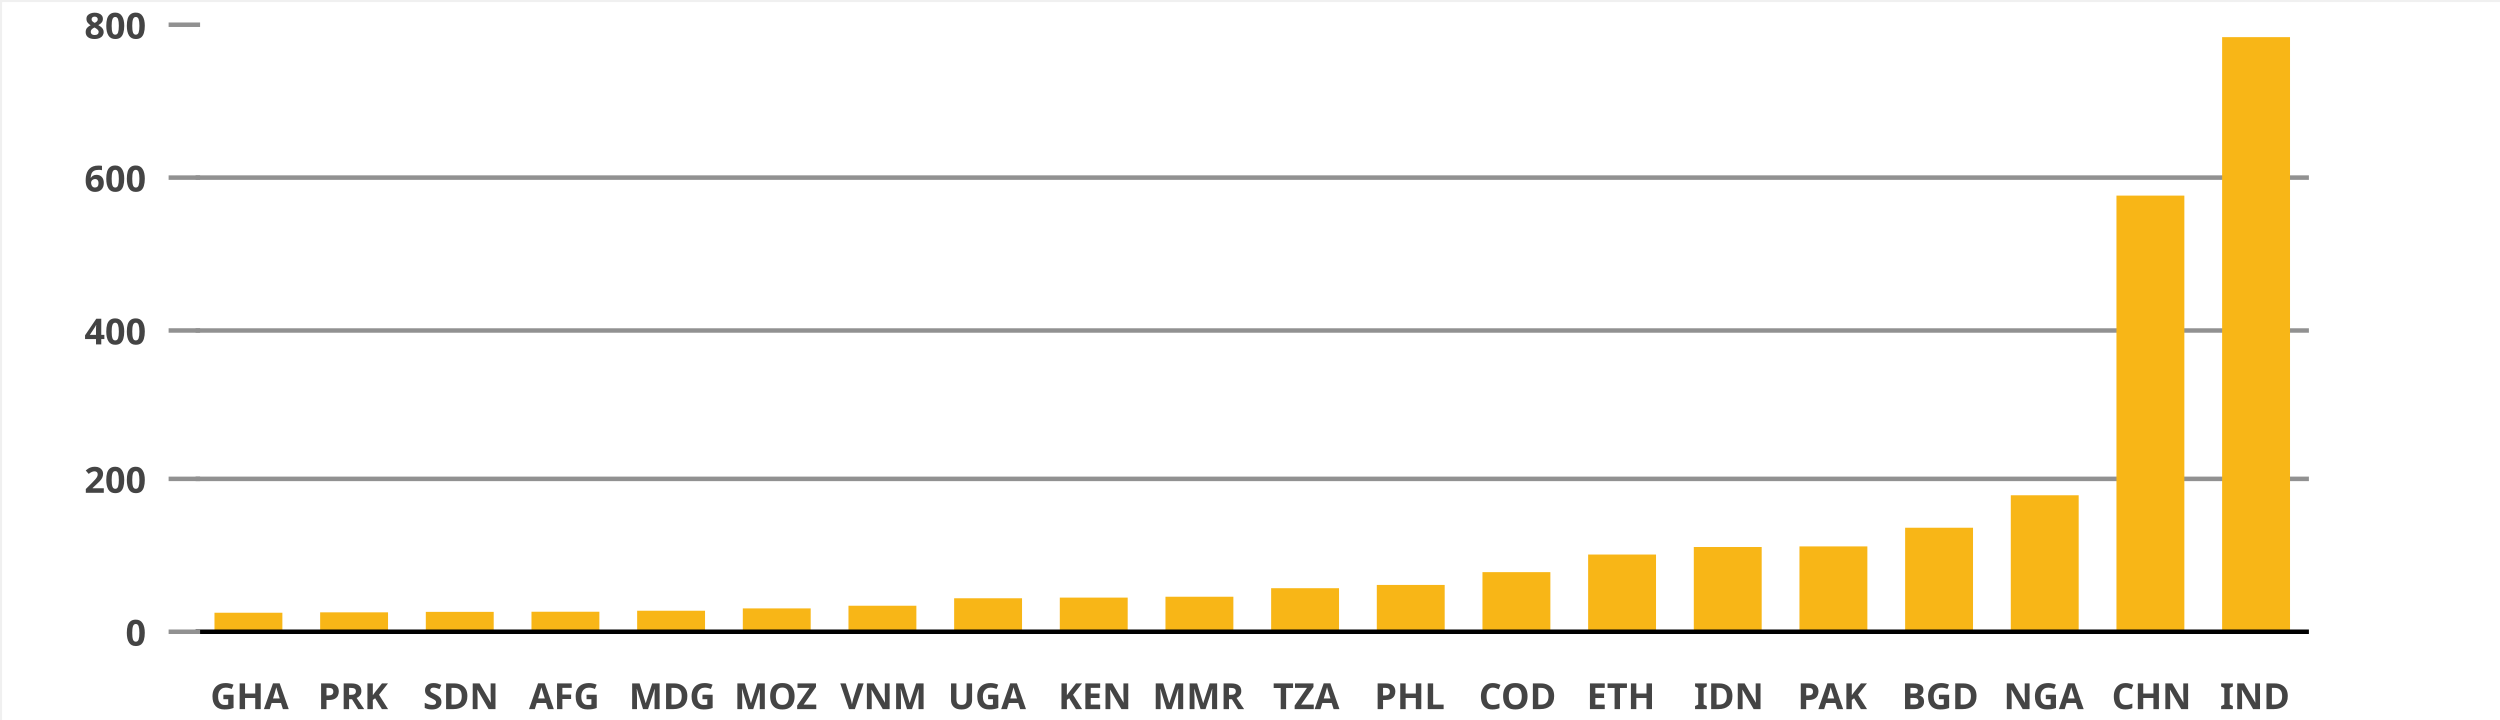
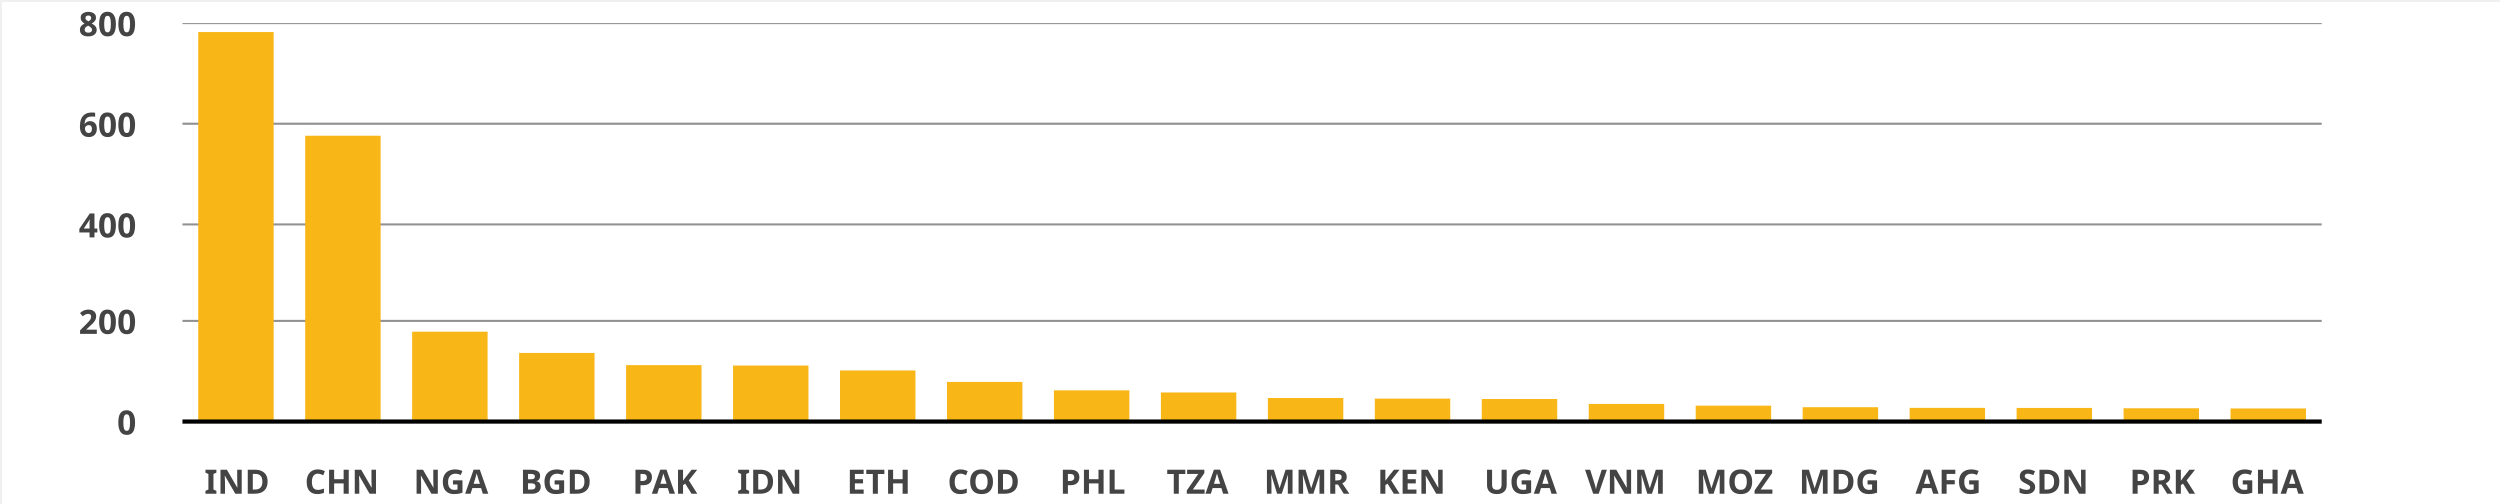
- <svg xmlns="http://www.w3.org/2000/svg" version="1.1" width="556" height="160" style="width: 556px; height: 160px;">
+ <svg xmlns="http://www.w3.org/2000/svg" version="1.1" width="596" height="120" style="width: 596px; height: 120px;">
  <defs>
-     <clipPath id="nyxEOyqtUPCU">
-       <path fill="none" stroke="none" d=" M 43 5 L 513 5 L 513 140 L 43 140 L 43 5 Z" />
+     <clipPath id="XEtNlVvKvgTx">
+       <path fill="none" stroke="none" d=" M 43 5 L 553 5 L 553 100 L 43 100 L 43 5 Z" />
    </clipPath>
-     <clipPath id="JpryBOxvLchV">
-       <path fill="none" stroke="none" d=" M 43 5 L 513 5 L 513 140 L 43 140 L 43 5 Z" />
+     <clipPath id="OIPHeXGDbKGv">
+       <path fill="none" stroke="none" d=" M 43 5 L 553 5 L 553 100 L 43 100 L 43 5 Z" />
    </clipPath>
  </defs>
  <g>
    <g transform="scale(1,1) translate(0.5,0.5)">
-       <rect fill="#FFFFFF" stroke="none" x="0" y="0" width="556" height="160" />
-       <rect fill="#ffffff" stroke="none" x="0" y="0" width="556" height="160" />
-       <rect fill="#FFFFFF" stroke="none" x="43" y="5" width="470" height="135" />
-       <rect fill="#ffffff" stroke="none" x="43" y="5" width="470" height="135" />
+       <rect fill="#FFFFFF" stroke="none" x="0" y="0" width="596" height="120" />
+       <rect fill="#ffffff" stroke="none" x="0" y="0" width="596" height="120" />
+       <rect fill="#FFFFFF" stroke="none" x="43" y="5" width="510" height="95" />
+       <rect fill="#ffffff" stroke="none" x="43" y="5" width="510" height="95" />
      <g />
-       <g clip-path="url(#nyxEOyqtUPCU)">
+       <g clip-path="url(#XEtNlVvKvgTx)">
        <g>
          <g />
          <g>
-             <path fill="none" stroke="#919191" paint-order="fill stroke markers" d=" M 43 106 L 513 106" stroke-miterlimit="10" />
-             <path fill="none" stroke="#919191" paint-order="fill stroke markers" d=" M 43 73 L 513 73" stroke-miterlimit="10" />
-             <path fill="none" stroke="#919191" paint-order="fill stroke markers" d=" M 43 39 L 513 39" stroke-miterlimit="10" />
+             <path fill="none" stroke="#919191" paint-order="fill stroke markers" d=" M 43 76 L 553 76" stroke-miterlimit="10" stroke-width="0.5" />
+             <path fill="none" stroke="#919191" paint-order="fill stroke markers" d=" M 43 53 L 553 53" stroke-miterlimit="10" stroke-width="0.5" />
+             <path fill="none" stroke="#919191" paint-order="fill stroke markers" d=" M 43 29 L 553 29" stroke-miterlimit="10" stroke-width="0.5" />
+             <path fill="none" stroke="#919191" paint-order="fill stroke markers" d=" M 43 5 L 553 5" stroke-miterlimit="10" stroke-width="0.5" />
          </g>
          <g>
            <path fill="none" stroke="none" />
-             <rect fill="#F8B617" stroke="none" x="47.7" y="136.271" width="14.1" height="3.729" />
-             <path fill="none" stroke="#F8B617" paint-order="fill stroke markers" d=" M 47.7 136.271 L 61.8 136.271 L 61.8 140 L 47.7 140 L 47.7 136.271 Z" stroke-miterlimit="10" />
-             <rect fill="#F8B617" stroke="none" x="71.2" y="136.186" width="14.1" height="3.814" />
-             <path fill="none" stroke="#F8B617" paint-order="fill stroke markers" d=" M 71.2 136.186 L 85.3 136.186 L 85.3 140 L 71.2 140 L 71.2 136.186 Z" stroke-miterlimit="10" />
-             <rect fill="#F8B617" stroke="none" x="94.7" y="136.085" width="14.1" height="3.915" />
-             <path fill="none" stroke="#F8B617" paint-order="fill stroke markers" d=" M 94.7 136.085 L 108.8 136.085 L 108.8 140 L 94.7 140 L 94.7 136.085 Z" stroke-miterlimit="10" />
-             <rect fill="#F8B617" stroke="none" x="118.2" y="136.051" width="14.1" height="3.949" />
-             <path fill="none" stroke="#F8B617" paint-order="fill stroke markers" d=" M 118.2 136.051 L 132.3 136.051 L 132.3 140 L 118.2 140 L 118.2 136.051 Z" stroke-miterlimit="10" />
-             <rect fill="#F8B617" stroke="none" x="141.7" y="135.832" width="14.1" height="4.168" />
-             <path fill="none" stroke="#F8B617" paint-order="fill stroke markers" d=" M 141.7 135.832 L 155.8 135.832 L 155.8 140 L 141.7 140 L 141.7 135.832 Z" stroke-miterlimit="10" />
-             <rect fill="#F8B617" stroke="none" x="165.2" y="135.309" width="14.1" height="4.691" />
-             <path fill="none" stroke="#F8B617" paint-order="fill stroke markers" d=" M 165.2 135.309 L 179.3 135.309 L 179.3 140 L 165.2 140 L 165.2 135.309 Z" stroke-miterlimit="10" />
-             <rect fill="#F8B617" stroke="none" x="188.7" y="134.718" width="14.1" height="5.282" />
-             <path fill="none" stroke="#F8B617" paint-order="fill stroke markers" d=" M 188.7 134.718 L 202.8 134.718 L 202.8 140 L 188.7 140 L 188.7 134.718 Z" stroke-miterlimit="10" />
-             <rect fill="#F8B617" stroke="none" x="212.2" y="133.048" width="14.1" height="6.952" />
-             <path fill="none" stroke="#F8B617" paint-order="fill stroke markers" d=" M 212.2 133.048 L 226.3 133.048 L 226.3 140 L 212.2 140 L 212.2 133.048 Z" stroke-miterlimit="10" />
-             <rect fill="#F8B617" stroke="none" x="235.7" y="132.912" width="14.1" height="7.088" />
-             <path fill="none" stroke="#F8B617" paint-order="fill stroke markers" d=" M 235.7 132.912 L 249.8 132.912 L 249.8 140 L 235.7 140 L 235.7 132.912 Z" stroke-miterlimit="10" />
-             <rect fill="#F8B617" stroke="none" x="259.2" y="132.71" width="14.1" height="7.29" />
-             <path fill="none" stroke="#F8B617" paint-order="fill stroke markers" d=" M 259.2 132.71 L 273.3 132.71 L 273.3 140 L 259.2 140 L 259.2 132.71 Z" stroke-miterlimit="10" />
-             <rect fill="#F8B617" stroke="none" x="282.7" y="130.82" width="14.1" height="9.18" />
-             <path fill="none" stroke="#F8B617" paint-order="fill stroke markers" d=" M 282.7 130.82 L 296.8 130.82 L 296.8 140 L 282.7 140 L 282.7 130.82 Z" stroke-miterlimit="10" />
-             <rect fill="#F8B617" stroke="none" x="306.2" y="130.094" width="14.1" height="9.906" />
-             <path fill="none" stroke="#F8B617" paint-order="fill stroke markers" d=" M 306.2 130.094 L 320.3 130.094 L 320.3 140 L 306.2 140 L 306.2 130.094 Z" stroke-miterlimit="10" />
-             <rect fill="#F8B617" stroke="none" x="329.7" y="127.243" width="14.1" height="12.757" />
-             <path fill="none" stroke="#F8B617" paint-order="fill stroke markers" d=" M 329.7 127.243 L 343.8 127.243 L 343.8 140 L 329.7 140 L 329.7 127.243 Z" stroke-miterlimit="10" />
-             <rect fill="#F8B617" stroke="none" x="353.2" y="123.328" width="14.1" height="16.672" />
-             <path fill="none" stroke="#F8B617" paint-order="fill stroke markers" d=" M 353.2 123.328 L 367.3 123.328 L 367.3 140 L 353.2 140 L 353.2 123.328 Z" stroke-miterlimit="10" />
-             <rect fill="#F8B617" stroke="none" x="376.7" y="121.657" width="14.1" height="18.343" />
-             <path fill="none" stroke="#F8B617" paint-order="fill stroke markers" d=" M 376.7 121.657 L 390.8 121.657 L 390.8 140 L 376.7 140 L 376.7 121.657 Z" stroke-miterlimit="10" />
-             <rect fill="#F8B617" stroke="none" x="400.2" y="121.522" width="14.1" height="18.478" />
-             <path fill="none" stroke="#F8B617" paint-order="fill stroke markers" d=" M 400.2 121.522 L 414.3 121.522 L 414.3 140 L 400.2 140 L 400.2 121.522 Z" stroke-miterlimit="10" />
-             <rect fill="#F8B617" stroke="none" x="423.7" y="117.371" width="14.1" height="22.629" />
-             <path fill="none" stroke="#F8B617" paint-order="fill stroke markers" d=" M 423.7 117.371 L 437.8 117.371 L 437.8 140 L 423.7 140 L 423.7 117.371 Z" stroke-miterlimit="10" />
-             <rect fill="#F8B617" stroke="none" x="447.2" y="110.148" width="14.1" height="29.852" />
-             <path fill="none" stroke="#F8B617" paint-order="fill stroke markers" d=" M 447.2 110.148 L 461.3 110.148 L 461.3 140 L 447.2 140 L 447.2 110.148 Z" stroke-miterlimit="10" />
-             <rect fill="#F8B617" stroke="none" x="470.7" y="43.509" width="14.1" height="96.491" />
-             <path fill="none" stroke="#F8B617" paint-order="fill stroke markers" d=" M 470.7 43.509 L 484.8 43.509 L 484.8 140 L 470.7 140 L 470.7 43.509 Z" stroke-miterlimit="10" />
-             <rect fill="#F8B617" stroke="none" x="494.2" y="8.257" width="14.1" height="131.743" />
-             <path fill="none" stroke="#F8B617" paint-order="fill stroke markers" d=" M 494.2 8.257 L 508.3 8.257 L 508.3 140 L 494.2 140 L 494.2 8.257 Z" stroke-miterlimit="10" />
+             <rect fill="#F8B617" stroke="none" x="47.258" y="7.638" width="16.983" height="92.362" />
+             <path fill="none" stroke="#F8B617" paint-order="fill stroke markers" d=" M 47.258 7.638 L 64.242 7.638 L 64.242 100 L 47.258 100 L 47.258 7.638 Z" stroke-miterlimit="10" />
+             <rect fill="#F8B617" stroke="none" x="72.758" y="32.352" width="16.983" height="67.648" />
+             <path fill="none" stroke="#F8B617" paint-order="fill stroke markers" d=" M 72.758 32.352 L 89.742 32.352 L 89.742 100 L 72.758 100 L 72.758 32.352 Z" stroke-miterlimit="10" />
+             <rect fill="#F8B617" stroke="none" x="98.258" y="79.072" width="16.983" height="20.928" />
+             <path fill="none" stroke="#F8B617" paint-order="fill stroke markers" d=" M 98.258 79.072 L 115.242 79.072 L 115.242 100 L 98.258 100 L 98.258 79.072 Z" stroke-miterlimit="10" />
+             <rect fill="#F8B617" stroke="none" x="123.758" y="84.135" width="16.983" height="15.865" />
+             <path fill="none" stroke="#F8B617" paint-order="fill stroke markers" d=" M 123.758 84.135 L 140.742 84.135 L 140.742 100 L 123.758 100 L 123.758 84.135 Z" stroke-miterlimit="10" />
+             <rect fill="#F8B617" stroke="none" x="149.258" y="87.045" width="16.983" height="12.955" />
+             <path fill="none" stroke="#F8B617" paint-order="fill stroke markers" d=" M 149.258 87.045 L 166.242 87.045 L 166.242 100 L 149.258 100 L 149.258 87.045 Z" stroke-miterlimit="10" />
+             <rect fill="#F8B617" stroke="none" x="174.758" y="87.14" width="16.983" height="12.86" />
+             <path fill="none" stroke="#F8B617" paint-order="fill stroke markers" d=" M 174.758 87.14 L 191.742 87.14 L 191.742 100 L 174.758 100 L 174.758 87.14 Z" stroke-miterlimit="10" />
+             <rect fill="#F8B617" stroke="none" x="200.258" y="88.311" width="16.983" height="11.689" />
+             <path fill="none" stroke="#F8B617" paint-order="fill stroke markers" d=" M 200.258 88.311 L 217.242 88.311 L 217.242 100 L 200.258 100 L 200.258 88.311 Z" stroke-miterlimit="10" />
+             <rect fill="#F8B617" stroke="none" x="225.758" y="91.056" width="16.983" height="8.944" />
+             <path fill="none" stroke="#F8B617" paint-order="fill stroke markers" d=" M 225.758 91.056 L 242.742 91.056 L 242.742 100 L 225.758 100 L 225.758 91.056 Z" stroke-miterlimit="10" />
+             <rect fill="#F8B617" stroke="none" x="251.259" y="93.055" width="16.983" height="6.945" />
+             <path fill="none" stroke="#F8B617" paint-order="fill stroke markers" d=" M 251.259 93.055 L 268.241 93.055 L 268.241 100 L 251.259 100 L 251.259 93.055 Z" stroke-miterlimit="10" />
+             <rect fill="#F8B617" stroke="none" x="276.759" y="93.564" width="16.983" height="6.436" />
+             <path fill="none" stroke="#F8B617" paint-order="fill stroke markers" d=" M 276.759 93.564 L 293.741 93.564 L 293.741 100 L 276.759 100 L 276.759 93.564 Z" stroke-miterlimit="10" />
+             <rect fill="#F8B617" stroke="none" x="302.258" y="94.889" width="16.983" height="5.111" />
+             <path fill="none" stroke="#F8B617" paint-order="fill stroke markers" d=" M 302.258 94.889 L 319.242 94.889 L 319.242 100 L 302.258 100 L 302.258 94.889 Z" stroke-miterlimit="10" />
+             <rect fill="#F8B617" stroke="none" x="327.758" y="95.031" width="16.983" height="4.969" />
+             <path fill="none" stroke="#F8B617" paint-order="fill stroke markers" d=" M 327.758 95.031 L 344.742 95.031 L 344.742 100 L 327.758 100 L 327.758 95.031 Z" stroke-miterlimit="10" />
+             <rect fill="#F8B617" stroke="none" x="353.258" y="95.126" width="16.983" height="4.874" />
+             <path fill="none" stroke="#F8B617" paint-order="fill stroke markers" d=" M 353.258 95.126 L 370.242 95.126 L 370.242 100 L 353.258 100 L 353.258 95.126 Z" stroke-miterlimit="10" />
+             <rect fill="#F8B617" stroke="none" x="378.758" y="96.297" width="16.983" height="3.703" />
+             <path fill="none" stroke="#F8B617" paint-order="fill stroke markers" d=" M 378.758 96.297 L 395.742 96.297 L 395.742 100 L 378.758 100 L 378.758 96.297 Z" stroke-miterlimit="10" />
+             <rect fill="#F8B617" stroke="none" x="404.258" y="96.711" width="16.983" height="3.289" />
+             <path fill="none" stroke="#F8B617" paint-order="fill stroke markers" d=" M 404.258 96.711 L 421.242 96.711 L 421.242 100 L 404.258 100 L 404.258 96.711 Z" stroke-miterlimit="10" />
+             <rect fill="#F8B617" stroke="none" x="429.758" y="97.078" width="16.983" height="2.922" />
+             <path fill="none" stroke="#F8B617" paint-order="fill stroke markers" d=" M 429.758 97.078 L 446.742 97.078 L 446.742 100 L 429.758 100 L 429.758 97.078 Z" stroke-miterlimit="10" />
+             <rect fill="#F8B617" stroke="none" x="455.259" y="97.232" width="16.983" height="2.768" />
+             <path fill="none" stroke="#F8B617" paint-order="fill stroke markers" d=" M 455.259 97.232 L 472.241 97.232 L 472.241 100 L 455.259 100 L 455.259 97.232 Z" stroke-miterlimit="10" />
+             <rect fill="#F8B617" stroke="none" x="480.759" y="97.255" width="16.983" height="2.745" />
+             <path fill="none" stroke="#F8B617" paint-order="fill stroke markers" d=" M 480.759 97.255 L 497.741 97.255 L 497.741 100 L 480.759 100 L 480.759 97.255 Z" stroke-miterlimit="10" />
+             <rect fill="#F8B617" stroke="none" x="506.259" y="97.326" width="16.983" height="2.674" />
+             <path fill="none" stroke="#F8B617" paint-order="fill stroke markers" d=" M 506.259 97.326 L 523.241 97.326 L 523.241 100 L 506.259 100 L 506.259 97.326 Z" stroke-miterlimit="10" />
+             <rect fill="#F8B617" stroke="none" x="531.759" y="97.385" width="16.983" height="2.615" />
+             <path fill="none" stroke="#F8B617" paint-order="fill stroke markers" d=" M 531.759 97.385 L 548.741 97.385 L 548.741 100 L 531.759 100 L 531.759 97.385 Z" stroke-miterlimit="10" />
          </g>
        </g>
      </g>
-       <g clip-path="url(#JpryBOxvLchV)">
+       <g clip-path="url(#OIPHeXGDbKGv)">
        <g />
      </g>
      <g>
        <g fill="#444444">
-           <path fill="" stroke="black" paint-order="fill stroke markers" d=" M 43 140 L 513 140" stroke-miterlimit="10" />
-           <g transform="translate(55,151) rotate(0,0,0)">
-             <text fill="" stroke="none" font-family="Apex New" font-size="6pt" font-style="normal" font-weight="bold" text-decoration="normal" x="0" y="0" text-anchor="middle" dominant-baseline="hanging">GHA</text>
-             <g transform="rotate(0,0,0) translate(-55,-151) translate(78,151) rotate(0,0,0)">
-               <text fill="" stroke="none" font-family="Apex New" font-size="6pt" font-style="normal" font-weight="bold" text-decoration="normal" x="0" y="0" text-anchor="middle" dominant-baseline="hanging">PRK</text>
-               <g transform="rotate(0,0,0) translate(-78,-151) translate(102,151) rotate(0,0,0)">
-                 <text fill="" stroke="none" font-family="Apex New" font-size="6pt" font-style="normal" font-weight="bold" text-decoration="normal" x="0" y="0" text-anchor="middle" dominant-baseline="hanging">SDN</text>
-                 <g transform="rotate(0,0,0) translate(-102,-151) translate(125,151) rotate(0,0,0)">
-                   <text fill="" stroke="none" font-family="Apex New" font-size="6pt" font-style="normal" font-weight="bold" text-decoration="normal" x="0" y="0" text-anchor="middle" dominant-baseline="hanging">AFG</text>
-                   <g transform="rotate(0,0,0) translate(-125,-151) translate(149,151) rotate(0,0,0)">
-                     <text fill="" stroke="none" font-family="Apex New" font-size="6pt" font-style="normal" font-weight="bold" text-decoration="normal" x="0" y="0" text-anchor="middle" dominant-baseline="hanging">MDG</text>
-                     <g transform="rotate(0,0,0) translate(-149,-151) translate(172,151) rotate(0,0,0)">
-                       <text fill="" stroke="none" font-family="Apex New" font-size="6pt" font-style="normal" font-weight="bold" text-decoration="normal" x="0" y="0" text-anchor="middle" dominant-baseline="hanging">MOZ</text>
-                       <g transform="rotate(0,0,0) translate(-172,-151) translate(196,151) rotate(0,0,0)">
-                         <text fill="" stroke="none" font-family="Apex New" font-size="6pt" font-style="normal" font-weight="bold" text-decoration="normal" x="0" y="0" text-anchor="middle" dominant-baseline="hanging">VNM</text>
-                         <g transform="rotate(0,0,0) translate(-196,-151) translate(219,151) rotate(0,0,0)">
-                           <text fill="" stroke="none" font-family="Apex New" font-size="6pt" font-style="normal" font-weight="bold" text-decoration="normal" x="0" y="0" text-anchor="middle" dominant-baseline="hanging">UGA</text>
-                           <g transform="rotate(0,0,0) translate(-219,-151) translate(243,151) rotate(0,0,0)">
-                             <text fill="" stroke="none" font-family="Apex New" font-size="6pt" font-style="normal" font-weight="bold" text-decoration="normal" x="0" y="0" text-anchor="middle" dominant-baseline="hanging">KEN</text>
-                             <g transform="rotate(0,0,0) translate(-243,-151) translate(266,151) rotate(0,0,0)">
-                               <text fill="" stroke="none" font-family="Apex New" font-size="6pt" font-style="normal" font-weight="bold" text-decoration="normal" x="0" y="0" text-anchor="middle" dominant-baseline="hanging">MMR</text>
-                               <g transform="rotate(0,0,0) translate(-266,-151) translate(290,151) rotate(0,0,0)">
-                                 <text fill="" stroke="none" font-family="Apex New" font-size="6pt" font-style="normal" font-weight="bold" text-decoration="normal" x="0" y="0" text-anchor="middle" dominant-baseline="hanging">TZA</text>
-                                 <g transform="rotate(0,0,0) translate(-290,-151) translate(313,151) rotate(0,0,0)">
-                                   <text fill="" stroke="none" font-family="Apex New" font-size="6pt" font-style="normal" font-weight="bold" text-decoration="normal" x="0" y="0" text-anchor="middle" dominant-baseline="hanging">PHL</text>
-                                   <g transform="rotate(0,0,0) translate(-313,-151) translate(337,151) rotate(0,0,0)">
-                                     <text fill="" stroke="none" font-family="Apex New" font-size="6pt" font-style="normal" font-weight="bold" text-decoration="normal" x="0" y="0" text-anchor="middle" dominant-baseline="hanging">COD</text>
-                                     <g transform="rotate(0,0,0) translate(-337,-151) translate(360,151) rotate(0,0,0)">
-                                       <text fill="" stroke="none" font-family="Apex New" font-size="6pt" font-style="normal" font-weight="bold" text-decoration="normal" x="0" y="0" text-anchor="middle" dominant-baseline="hanging">ETH</text>
-                                       <g transform="rotate(0,0,0) translate(-360,-151) translate(384,151) rotate(0,0,0)">
-                                         <text fill="" stroke="none" font-family="Apex New" font-size="6pt" font-style="normal" font-weight="bold" text-decoration="normal" x="0" y="0" text-anchor="middle" dominant-baseline="hanging">IDN</text>
-                                         <g transform="rotate(0,0,0) translate(-384,-151) translate(407,151) rotate(0,0,0)">
-                                           <text fill="" stroke="none" font-family="Apex New" font-size="6pt" font-style="normal" font-weight="bold" text-decoration="normal" x="0" y="0" text-anchor="middle" dominant-baseline="hanging">PAK</text>
-                                           <g transform="rotate(0,0,0) translate(-407,-151) translate(431,151) rotate(0,0,0)">
-                                             <text fill="" stroke="none" font-family="Apex New" font-size="6pt" font-style="normal" font-weight="bold" text-decoration="normal" x="0" y="0" text-anchor="middle" dominant-baseline="hanging">BGD</text>
-                                             <g transform="rotate(0,0,0) translate(-431,-151) translate(454,151) rotate(0,0,0)">
-                                               <text fill="" stroke="none" font-family="Apex New" font-size="6pt" font-style="normal" font-weight="bold" text-decoration="normal" x="0" y="0" text-anchor="middle" dominant-baseline="hanging">NGA</text>
-                                               <g transform="rotate(0,0,0) translate(-454,-151) translate(478,151) rotate(0,0,0)">
-                                                 <text fill="" stroke="none" font-family="Apex New" font-size="6pt" font-style="normal" font-weight="bold" text-decoration="normal" x="0" y="0" text-anchor="middle" dominant-baseline="hanging">CHN</text>
-                                                 <g transform="rotate(0,0,0) translate(-478,-151) translate(501,151) rotate(0,0,0)">
-                                                   <text fill="" stroke="none" font-family="Apex New" font-size="6pt" font-style="normal" font-weight="bold" text-decoration="normal" x="0" y="0" text-anchor="middle" dominant-baseline="hanging">IND</text>
-                                                   <g transform="rotate(0,0,0) translate(-501,-151)" />
+           <path fill="" stroke="black" paint-order="fill stroke markers" d=" M 43 100 L 553 100" stroke-miterlimit="10" />
+           <g transform="translate(56,111) rotate(0,0,0)">
+             <text fill="" stroke="none" font-family="Apex New" font-size="6pt" font-style="normal" font-weight="bold" text-decoration="normal" x="0" y="0" text-anchor="middle" dominant-baseline="hanging">IND</text>
+             <g transform="rotate(0,0,0) translate(-56,-111) translate(81,111) rotate(0,0,0)">
+               <text fill="" stroke="none" font-family="Apex New" font-size="6pt" font-style="normal" font-weight="bold" text-decoration="normal" x="0" y="0" text-anchor="middle" dominant-baseline="hanging">CHN</text>
+               <g transform="rotate(0,0,0) translate(-81,-111) translate(107,111) rotate(0,0,0)">
+                 <text fill="" stroke="none" font-family="Apex New" font-size="6pt" font-style="normal" font-weight="bold" text-decoration="normal" x="0" y="0" text-anchor="middle" dominant-baseline="hanging">NGA</text>
+                 <g transform="rotate(0,0,0) translate(-107,-111) translate(132,111) rotate(0,0,0)">
+                   <text fill="" stroke="none" font-family="Apex New" font-size="6pt" font-style="normal" font-weight="bold" text-decoration="normal" x="0" y="0" text-anchor="middle" dominant-baseline="hanging">BGD</text>
+                   <g transform="rotate(0,0,0) translate(-132,-111) translate(158,111) rotate(0,0,0)">
+                     <text fill="" stroke="none" font-family="Apex New" font-size="6pt" font-style="normal" font-weight="bold" text-decoration="normal" x="0" y="0" text-anchor="middle" dominant-baseline="hanging">PAK</text>
+                     <g transform="rotate(0,0,0) translate(-158,-111) translate(183,111) rotate(0,0,0)">
+                       <text fill="" stroke="none" font-family="Apex New" font-size="6pt" font-style="normal" font-weight="bold" text-decoration="normal" x="0" y="0" text-anchor="middle" dominant-baseline="hanging">IDN</text>
+                       <g transform="rotate(0,0,0) translate(-183,-111) translate(209,111) rotate(0,0,0)">
+                         <text fill="" stroke="none" font-family="Apex New" font-size="6pt" font-style="normal" font-weight="bold" text-decoration="normal" x="0" y="0" text-anchor="middle" dominant-baseline="hanging">ETH</text>
+                         <g transform="rotate(0,0,0) translate(-209,-111) translate(234,111) rotate(0,0,0)">
+                           <text fill="" stroke="none" font-family="Apex New" font-size="6pt" font-style="normal" font-weight="bold" text-decoration="normal" x="0" y="0" text-anchor="middle" dominant-baseline="hanging">COD</text>
+                           <g transform="rotate(0,0,0) translate(-234,-111) translate(260,111) rotate(0,0,0)">
+                             <text fill="" stroke="none" font-family="Apex New" font-size="6pt" font-style="normal" font-weight="bold" text-decoration="normal" x="0" y="0" text-anchor="middle" dominant-baseline="hanging">PHL</text>
+                             <g transform="rotate(0,0,0) translate(-260,-111) translate(285,111) rotate(0,0,0)">
+                               <text fill="" stroke="none" font-family="Apex New" font-size="6pt" font-style="normal" font-weight="bold" text-decoration="normal" x="0" y="0" text-anchor="middle" dominant-baseline="hanging">TZA</text>
+                               <g transform="rotate(0,0,0) translate(-285,-111) translate(311,111) rotate(0,0,0)">
+                                 <text fill="" stroke="none" font-family="Apex New" font-size="6pt" font-style="normal" font-weight="bold" text-decoration="normal" x="0" y="0" text-anchor="middle" dominant-baseline="hanging">MMR</text>
+                                 <g transform="rotate(0,0,0) translate(-311,-111) translate(336,111) rotate(0,0,0)">
+                                   <text fill="" stroke="none" font-family="Apex New" font-size="6pt" font-style="normal" font-weight="bold" text-decoration="normal" x="0" y="0" text-anchor="middle" dominant-baseline="hanging">KEN</text>
+                                   <g transform="rotate(0,0,0) translate(-336,-111) translate(362,111) rotate(0,0,0)">
+                                     <text fill="" stroke="none" font-family="Apex New" font-size="6pt" font-style="normal" font-weight="bold" text-decoration="normal" x="0" y="0" text-anchor="middle" dominant-baseline="hanging">UGA</text>
+                                     <g transform="rotate(0,0,0) translate(-362,-111) translate(387,111) rotate(0,0,0)">
+                                       <text fill="" stroke="none" font-family="Apex New" font-size="6pt" font-style="normal" font-weight="bold" text-decoration="normal" x="0" y="0" text-anchor="middle" dominant-baseline="hanging">VNM</text>
+                                       <g transform="rotate(0,0,0) translate(-387,-111) translate(413,111) rotate(0,0,0)">
+                                         <text fill="" stroke="none" font-family="Apex New" font-size="6pt" font-style="normal" font-weight="bold" text-decoration="normal" x="0" y="0" text-anchor="middle" dominant-baseline="hanging">MOZ</text>
+                                         <g transform="rotate(0,0,0) translate(-413,-111) translate(438,111) rotate(0,0,0)">
+                                           <text fill="" stroke="none" font-family="Apex New" font-size="6pt" font-style="normal" font-weight="bold" text-decoration="normal" x="0" y="0" text-anchor="middle" dominant-baseline="hanging">MDG</text>
+                                           <g transform="rotate(0,0,0) translate(-438,-111) translate(464,111) rotate(0,0,0)">
+                                             <text fill="" stroke="none" font-family="Apex New" font-size="6pt" font-style="normal" font-weight="bold" text-decoration="normal" x="0" y="0" text-anchor="middle" dominant-baseline="hanging">AFG</text>
+                                             <g transform="rotate(0,0,0) translate(-464,-111) translate(489,111) rotate(0,0,0)">
+                                               <text fill="" stroke="none" font-family="Apex New" font-size="6pt" font-style="normal" font-weight="bold" text-decoration="normal" x="0" y="0" text-anchor="middle" dominant-baseline="hanging">SDN</text>
+                                               <g transform="rotate(0,0,0) translate(-489,-111) translate(515,111) rotate(0,0,0)">
+                                                 <text fill="" stroke="none" font-family="Apex New" font-size="6pt" font-style="normal" font-weight="bold" text-decoration="normal" x="0" y="0" text-anchor="middle" dominant-baseline="hanging">PRK</text>
+                                                 <g transform="rotate(0,0,0) translate(-515,-111) translate(540,111) rotate(0,0,0)">
+                                                   <text fill="" stroke="none" font-family="Apex New" font-size="6pt" font-style="normal" font-weight="bold" text-decoration="normal" x="0" y="0" text-anchor="middle" dominant-baseline="hanging">GHA</text>
+                                                   <g transform="rotate(0,0,0) translate(-540,-111)" />
                                                </g>
                                              </g>
                                            </g>
                                          </g>
                                        </g>
                                      </g>
                                    </g>
                                  </g>
                                </g>
                              </g>
                            </g>
                          </g>
                        </g>
                      </g>
                    </g>
                  </g>
                </g>
              </g>
            </g>
          </g>
        </g>
-         <g fill="#444444">
-           <path fill="none" stroke="black" paint-order="fill stroke markers" d=" M 43 140 L 43 5" stroke-miterlimit="10" stroke-opacity="0" />
-           <path fill="none" stroke="#919191" paint-order="fill stroke markers" d=" M 37 140 L 44 140" stroke-miterlimit="10" />
-           <path fill="none" stroke="#919191" paint-order="fill stroke markers" d=" M 37 106 L 44 106" stroke-miterlimit="10" />
-           <path fill="none" stroke="#919191" paint-order="fill stroke markers" d=" M 37 73 L 44 73" stroke-miterlimit="10" />
-           <path fill="none" stroke="#919191" paint-order="fill stroke markers" d=" M 37 39 L 44 39" stroke-miterlimit="10" />
-           <path fill="" stroke="#919191" paint-order="fill stroke markers" d=" M 37 5 L 44 5" stroke-miterlimit="10" />
-           <g transform="translate(32,140) rotate(0,0,0)">
-             <text fill="" stroke="none" font-family="Apex New" font-size="6pt" font-style="normal" font-weight="bold" text-decoration="normal" x="0" y="0" text-anchor="end" dominant-baseline="central">0</text>
-             <g transform="rotate(0,0,0) translate(-32,-140) translate(32,106) rotate(0,0,0)">
-               <text fill="" stroke="none" font-family="Apex New" font-size="6pt" font-style="normal" font-weight="bold" text-decoration="normal" x="0" y="0" text-anchor="end" dominant-baseline="central">200</text>
-               <g transform="rotate(0,0,0) translate(-32,-106) translate(32,73) rotate(0,0,0)">
-                 <text fill="" stroke="none" font-family="Apex New" font-size="6pt" font-style="normal" font-weight="bold" text-decoration="normal" x="0" y="0" text-anchor="end" dominant-baseline="central">400</text>
-                 <g transform="rotate(0,0,0) translate(-32,-73) translate(32,39) rotate(0,0,0)">
-                   <text fill="" stroke="none" font-family="Apex New" font-size="6pt" font-style="normal" font-weight="bold" text-decoration="normal" x="0" y="0" text-anchor="end" dominant-baseline="central">600</text>
-                   <g transform="rotate(0,0,0) translate(-32,-39) translate(32,5) rotate(0,0,0)">
-                     <text fill="" stroke="none" font-family="Apex New" font-size="6pt" font-style="normal" font-weight="bold" text-decoration="normal" x="0" y="0" text-anchor="end" dominant-baseline="central">800</text>
-                     <g transform="rotate(0,0,0) translate(-32,-5)" />
-                   </g>
+         <g transform="translate(32,100) rotate(0,0,0)">
+           <text fill="#444444" stroke="none" font-family="Apex New" font-size="6pt" font-style="normal" font-weight="bold" text-decoration="normal" x="0" y="0" text-anchor="end" dominant-baseline="central">0</text>
+           <g transform="rotate(0,0,0) translate(-32,-100) translate(32,76) rotate(0,0,0)">
+             <text fill="#444444" stroke="none" font-family="Apex New" font-size="6pt" font-style="normal" font-weight="bold" text-decoration="normal" x="0" y="0" text-anchor="end" dominant-baseline="central">200</text>
+             <g transform="rotate(0,0,0) translate(-32,-76) translate(32,53) rotate(0,0,0)">
+               <text fill="#444444" stroke="none" font-family="Apex New" font-size="6pt" font-style="normal" font-weight="bold" text-decoration="normal" x="0" y="0" text-anchor="end" dominant-baseline="central">400</text>
+               <g transform="rotate(0,0,0) translate(-32,-53) translate(32,29) rotate(0,0,0)">
+                 <text fill="#444444" stroke="none" font-family="Apex New" font-size="6pt" font-style="normal" font-weight="bold" text-decoration="normal" x="0" y="0" text-anchor="end" dominant-baseline="central">600</text>
+                 <g transform="rotate(0,0,0) translate(-32,-29) translate(32,5) rotate(0,0,0)">
+                   <text fill="#444444" stroke="none" font-family="Apex New" font-size="6pt" font-style="normal" font-weight="bold" text-decoration="normal" x="0" y="0" text-anchor="end" dominant-baseline="central">800</text>
+                   <g transform="rotate(0,0,0) translate(-32,-5)" />
                </g>
              </g>
            </g>
          </g>
        </g>
      </g>
    </g>
  </g>
</svg>
